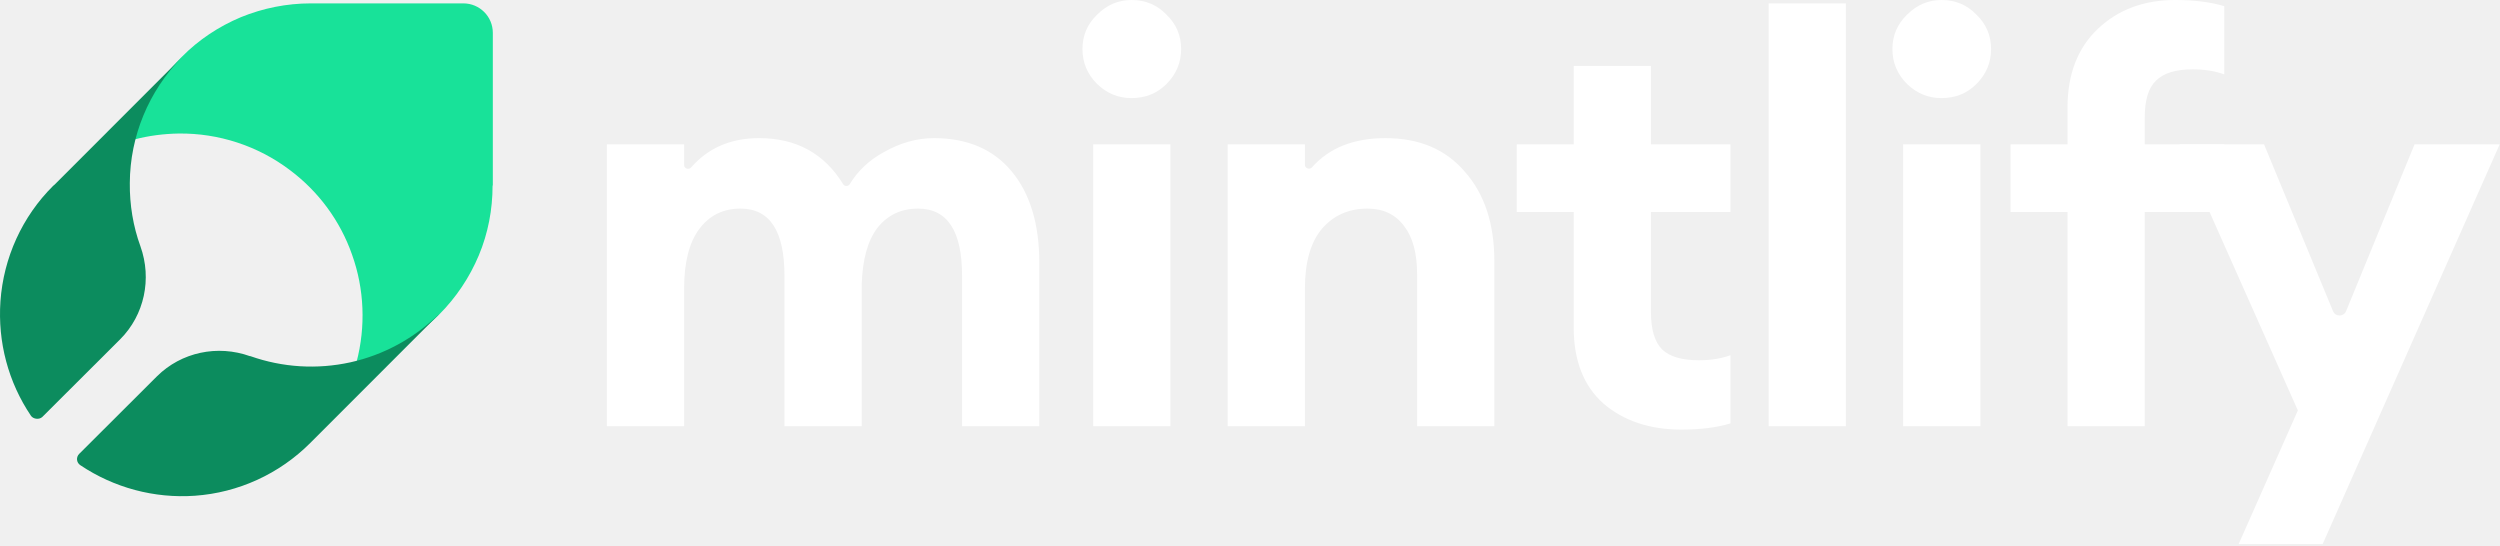
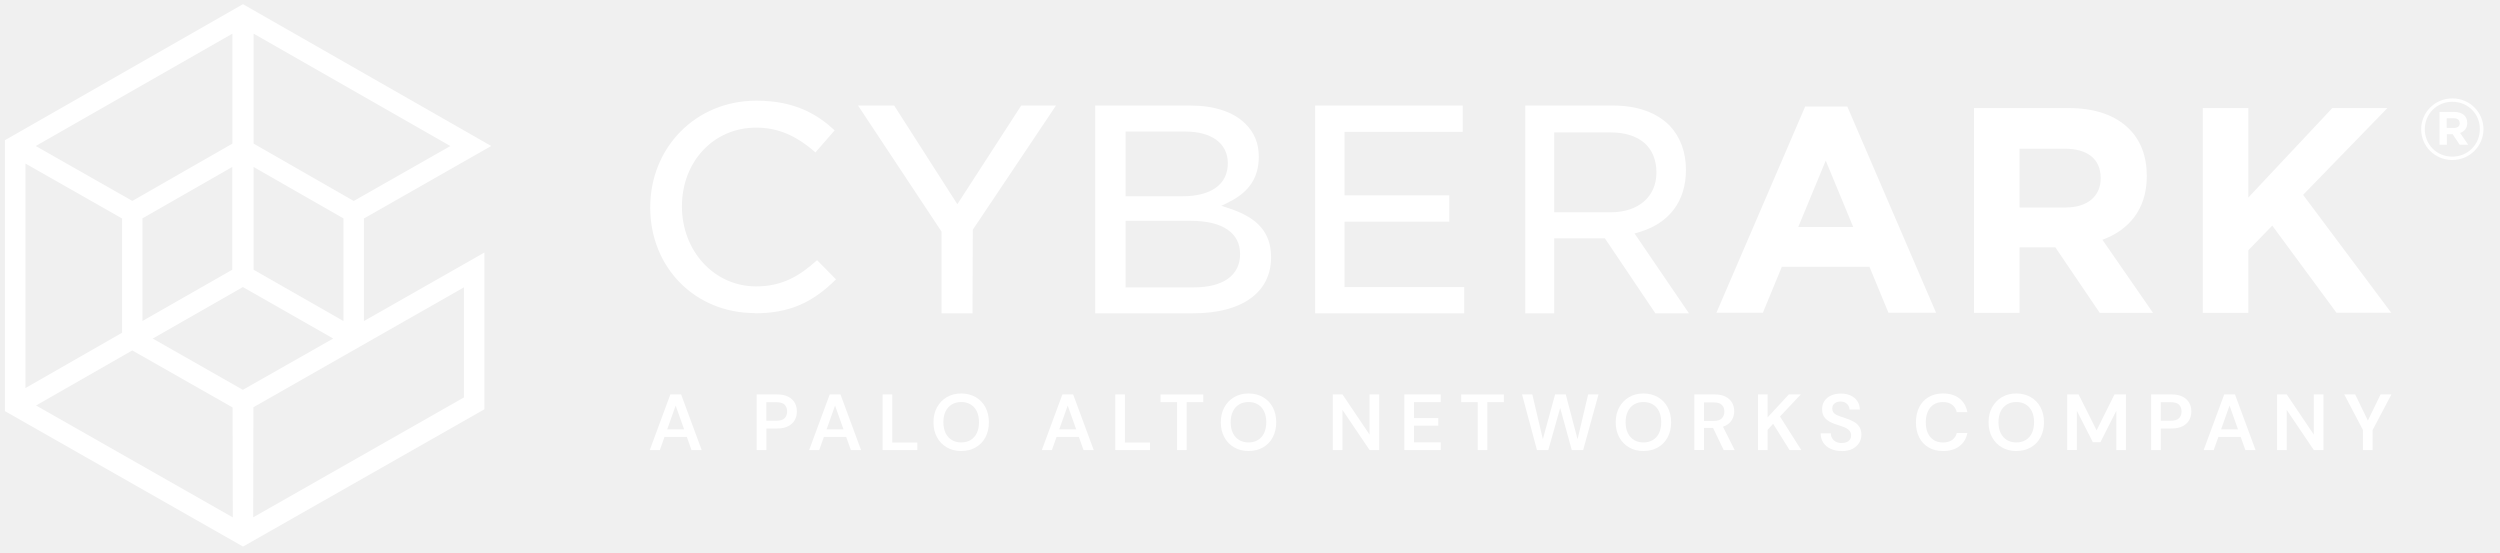
- <svg xmlns="http://www.w3.org/2000/svg" width="1682" height="367" viewBox="0 0 1682 367" fill="none">
-   <path d="M1562.69 366.037H1506.17L1546 276.14L1466.34 97.105H1523.24L1569.66 209.337C1571.28 213.26 1576.84 213.253 1578.45 209.325L1624.52 97.105H1681.79L1562.69 366.037Z" fill="white" />
-   <path d="M1391.02 286.761V142.622H1352.71V97.104H1391.02V72.449C1391.02 49.943 1397.85 32.242 1411.5 19.345C1425.16 6.448 1442.48 0 1463.47 0C1476.37 0 1487.37 1.391 1496.47 4.172V50.069C1490.4 47.793 1483.32 46.656 1475.23 46.656C1463.85 46.656 1455.63 49.184 1450.57 54.242C1445.51 59.046 1442.99 67.265 1442.99 78.897V97.104H1496.47V142.622H1442.99V286.761H1391.02Z" fill="white" />
-   <path d="M1306.22 66.001C1297.37 66.001 1289.66 62.84 1283.08 56.518C1276.51 49.943 1273.22 42.104 1273.22 33C1273.22 23.897 1276.51 16.184 1283.08 9.862C1289.66 3.287 1297.37 0 1306.22 0C1315.58 0 1323.42 3.287 1329.74 9.862C1336.31 16.184 1339.6 23.897 1339.6 33C1339.6 42.104 1336.31 49.943 1329.74 56.518C1323.42 62.84 1315.58 66.001 1306.22 66.001ZM1280.43 286.761V97.104H1332.39V286.761H1280.43Z" fill="white" />
-   <path d="M1189.94 286.761V2.276H1241.91V286.761H1189.94Z" fill="white" />
-   <path d="M1131.24 289.037C1110 289.037 1092.55 283.221 1078.89 271.588C1065.49 259.703 1058.79 242.634 1058.79 220.381V142.622H1020.48V97.104H1058.79V44.38H1110.76V97.104H1164.24V142.622H1110.76V210.14C1110.76 221.772 1113.29 230.117 1118.34 235.174C1123.4 239.979 1131.62 242.381 1143 242.381C1151.09 242.381 1158.17 241.243 1164.24 238.967V284.864C1155.14 287.646 1144.14 289.037 1131.24 289.037Z" fill="white" />
-   <path d="M825.979 286.761V97.104H877.945V110.967C877.945 113.311 881.135 114.347 882.688 112.591C894.273 99.485 910.773 92.932 932.187 92.932C954.946 92.932 972.774 100.518 985.67 115.69C998.82 130.61 1005.39 150.587 1005.39 175.622V286.761H953.429V184.346C953.429 170.438 950.521 159.691 944.704 152.104C938.888 144.265 930.67 140.346 920.049 140.346C907.405 140.346 897.164 144.898 889.325 154.001C881.738 163.105 877.945 176.507 877.945 194.208V286.761H825.979Z" fill="white" />
-   <path d="M761.286 66.001C752.436 66.001 744.723 62.84 738.148 56.518C731.574 49.943 728.286 42.104 728.286 33C728.286 23.897 731.574 16.184 738.148 9.862C744.723 3.287 752.436 0 761.286 0C770.643 0 778.482 3.287 784.804 9.862C791.379 16.184 794.666 23.897 794.666 33C794.666 42.104 791.379 49.943 784.804 56.518C778.482 62.84 770.643 66.001 761.286 66.001ZM735.493 286.761V97.104H787.459V286.761H735.493Z" fill="white" />
-   <path d="M647.273 286.761V185.484C647.273 155.392 637.411 140.346 617.686 140.346C606.307 140.346 597.204 144.645 590.376 153.242C583.801 161.84 580.261 174.61 579.755 191.553V286.761H527.789V185.484C527.789 155.392 517.927 140.346 498.203 140.346C486.571 140.346 477.341 144.898 470.513 154.001C463.685 163.105 460.272 176.507 460.272 194.208V286.761H408.306V97.104H460.272V111.103C460.272 113.435 463.407 114.462 464.939 112.704C476.419 99.522 491.68 92.932 510.72 92.932C535.742 92.932 554.588 103.262 567.259 123.923C568.258 125.553 570.718 125.527 571.712 123.894C577.189 114.891 584.802 107.731 594.548 102.414C605.675 96.093 616.928 92.932 628.307 92.932C650.813 92.932 668.261 100.391 680.652 115.311C693.043 130.231 699.239 150.714 699.239 176.76V286.761H647.273Z" fill="white" />
-   <path d="M331.569 124.833V22.09C331.569 11.065 322.625 2.276 311.764 2.276H209.069C192.938 2.276 176.967 5.472 162.113 11.544C147.26 17.775 133.685 26.724 122.345 38.228L121.546 39.027C106.533 54.207 95.833 73.062 90.402 93.834C100.145 91.277 110.206 89.999 120.268 89.839C147.1 89.52 173.453 98.148 194.855 114.287C214.18 128.668 228.873 148.481 236.859 171.331C245.164 194.5 246.122 219.746 239.893 243.554C260.496 238.122 279.503 227.416 294.675 212.396L295.474 211.597C306.813 200.252 315.917 186.67 322.145 171.81C328.374 156.95 331.409 140.971 331.409 124.833H331.569Z" fill="#18E299" />
-   <path d="M87.337 123.098C87.496 91.579 100.066 61.334 122.182 38.73L36.739 124.212C36.421 124.531 36.102 124.69 35.784 125.008C14.941 145.702 2.371 173.4 0.303 202.69C-1.607 230.07 5.553 257.131 20.828 279.736C22.285 281.892 26.238 282.601 28.466 280.532L80.813 228.319C97.202 211.923 102.293 187.568 94.497 165.759C89.564 152.229 87.178 137.743 87.337 123.098Z" fill="#0C8C5E" />
-   <path d="M294.976 211.605C278.587 227.683 258.062 238.826 235.786 243.761C213.351 248.695 190.121 247.263 168.482 239.622C168.482 239.622 168.323 239.622 168.164 239.622C146.365 231.822 122.022 236.916 105.633 253.153L53.285 305.365C51.057 307.594 51.376 311.255 54.081 313.006C76.674 328.129 103.724 335.451 131.091 333.541C160.368 331.472 187.894 318.896 208.737 298.043L209.533 297.247L294.976 211.765V211.605Z" fill="#0C8C5E" />
+ <svg xmlns="http://www.w3.org/2000/svg" width="190" height="42" viewBox="0 0 190 42" fill="none">
+   <g clip-path="url(#clip0_1_89)">
+     <path d="M49.383 34.203L50.947 29.976H51.764L53.328 34.203H52.553L51.35 30.823L50.148 34.203H49.386H49.383ZM50.079 33.206L50.273 32.631H52.382L52.575 33.206H50.076H50.079Z" fill="#ffffff" />
+     <path d="M57.509 34.203V29.976H59.049C59.391 29.976 59.673 30.034 59.9 30.148C60.123 30.262 60.29 30.417 60.399 30.609C60.507 30.8 60.563 31.024 60.563 31.274C60.563 31.508 60.511 31.722 60.405 31.917C60.3 32.112 60.136 32.271 59.909 32.388C59.686 32.508 59.397 32.566 59.049 32.566H58.244V34.203H57.512H57.509ZM58.241 31.976H59.006C59.295 31.976 59.502 31.911 59.63 31.784C59.755 31.657 59.821 31.489 59.821 31.274C59.821 31.06 59.758 30.882 59.63 30.755C59.505 30.632 59.295 30.567 59.006 30.567H58.241V31.972V31.976Z" fill="#ffffff" />
+     <path d="M61.496 34.203L63.059 29.976H63.877L65.44 34.203H64.665L63.463 30.823L62.261 34.203H61.499H61.496ZM62.192 33.206L62.386 32.631H64.494L64.688 33.206H62.189H62.192Z" fill="#ffffff" />
+     <path d="M67.079 34.203V29.976H67.811V33.634H69.716V34.203H67.079Z" fill="#ffffff" />
+     <path d="M73.047 34.277C72.636 34.277 72.272 34.186 71.956 34.001C71.641 33.819 71.395 33.563 71.214 33.235C71.034 32.907 70.945 32.528 70.945 32.093C70.945 31.657 71.034 31.281 71.214 30.953C71.395 30.625 71.641 30.369 71.956 30.184C72.272 29.999 72.636 29.904 73.047 29.904C73.457 29.904 73.835 29.999 74.154 30.184C74.472 30.369 74.719 30.625 74.893 30.953C75.067 31.281 75.155 31.661 75.155 32.093C75.155 32.524 75.067 32.907 74.893 33.235C74.719 33.563 74.472 33.819 74.154 34.001C73.835 34.183 73.467 34.277 73.047 34.277ZM73.053 33.625C73.326 33.625 73.566 33.563 73.769 33.44C73.973 33.316 74.131 33.141 74.239 32.91C74.347 32.68 74.403 32.407 74.403 32.089C74.403 31.771 74.347 31.498 74.239 31.268C74.131 31.037 73.973 30.862 73.769 30.739C73.566 30.615 73.326 30.554 73.053 30.554C72.781 30.554 72.541 30.615 72.337 30.739C72.134 30.862 71.976 31.037 71.864 31.268C71.753 31.498 71.697 31.771 71.697 32.089C71.697 32.407 71.753 32.68 71.864 32.91C71.976 33.141 72.134 33.316 72.337 33.44C72.541 33.563 72.781 33.625 73.053 33.625Z" fill="#ffffff" />
+     <path d="M79.179 34.203L80.742 29.976H81.56L83.123 34.203H82.348L81.146 30.823L79.944 34.203H79.182H79.179ZM79.875 33.206L80.069 32.631H82.177L82.371 33.206H79.872H79.875Z" fill="#ffffff" />
+     <path d="M84.762 34.203V29.976H85.494V33.634H87.399V34.203H84.762Z" fill="#ffffff" />
+     <path d="M89.459 34.203V30.564H88.201V29.979H91.446V30.564H90.188V34.203H89.462H89.459Z" fill="#ffffff" />
+     <path d="M94.884 34.277C94.474 34.277 94.109 34.186 93.794 34.001C93.479 33.819 93.232 33.563 93.052 33.235C92.871 32.907 92.782 32.528 92.782 32.093C92.782 31.657 92.871 31.281 93.052 30.953C93.232 30.625 93.479 30.369 93.794 30.184C94.109 29.999 94.474 29.904 94.884 29.904C95.295 29.904 95.672 29.999 95.991 30.184C96.31 30.369 96.556 30.625 96.73 30.953C96.904 31.281 96.993 31.661 96.993 32.093C96.993 32.524 96.904 32.907 96.73 33.235C96.556 33.563 96.31 33.819 95.991 34.001C95.672 34.183 95.305 34.277 94.884 34.277ZM94.888 33.625C95.16 33.625 95.4 33.563 95.603 33.44C95.807 33.316 95.965 33.141 96.073 32.91C96.182 32.68 96.237 32.407 96.237 32.089C96.237 31.771 96.182 31.498 96.073 31.268C95.965 31.037 95.807 30.862 95.603 30.739C95.4 30.615 95.16 30.554 94.888 30.554C94.615 30.554 94.375 30.615 94.172 30.739C93.968 30.862 93.81 31.037 93.699 31.268C93.587 31.498 93.531 31.771 93.531 32.089C93.531 32.407 93.587 32.68 93.699 32.91C93.81 33.141 93.968 33.316 94.172 33.44C94.375 33.563 94.615 33.625 94.888 33.625Z" fill="#ffffff" />
+     <path d="M101.295 34.203V29.976H102.028L104.087 33.031V29.976H104.819V34.203H104.087L102.028 31.154V34.203H101.295Z" fill="#ffffff" />
+     <path d="M106.731 34.203V29.976H109.493V30.56H107.463V31.774H109.309V32.349H107.463V33.618H109.493V34.203H106.731Z" fill="#ffffff" />
+     <path d="M112.308 34.203V30.564H111.05V29.979H114.295V30.564H113.037V34.203H112.311H112.308Z" fill="#ffffff" />
+     <path d="M116.81 34.203L115.674 29.976H116.456L117.257 33.375L118.187 29.976H118.998L119.894 33.381L120.699 29.976H121.487L120.321 34.203H119.454L118.574 31.002L117.671 34.203H116.81Z" fill="#ffffff" />
+     <path d="M124.896 34.277C124.486 34.277 124.121 34.186 123.806 34.001C123.491 33.816 123.244 33.563 123.064 33.235C122.883 32.907 122.794 32.528 122.794 32.093C122.794 31.657 122.883 31.281 123.064 30.953C123.244 30.625 123.491 30.369 123.806 30.184C124.121 29.999 124.486 29.904 124.896 29.904C125.307 29.904 125.685 29.999 126.003 30.184C126.322 30.369 126.568 30.625 126.742 30.953C126.916 31.281 127.005 31.661 127.005 32.093C127.005 32.524 126.916 32.907 126.742 33.235C126.568 33.563 126.322 33.819 126.003 34.001C125.685 34.183 125.317 34.277 124.896 34.277ZM124.903 33.625C125.176 33.625 125.415 33.563 125.619 33.44C125.823 33.316 125.98 33.141 126.089 32.91C126.197 32.68 126.253 32.407 126.253 32.089C126.253 31.771 126.197 31.498 126.089 31.268C125.977 31.037 125.823 30.862 125.619 30.739C125.415 30.615 125.176 30.554 124.903 30.554C124.63 30.554 124.391 30.615 124.187 30.739C123.983 30.862 123.826 31.037 123.714 31.268C123.602 31.498 123.547 31.771 123.547 32.089C123.547 32.407 123.602 32.68 123.714 32.91C123.826 33.141 123.983 33.316 124.187 33.44C124.391 33.563 124.627 33.625 124.903 33.625Z" fill="#ffffff" />
+     <path d="M128.769 34.203V29.976H130.302C130.641 29.976 130.92 30.034 131.143 30.148C131.367 30.262 131.531 30.417 131.639 30.606C131.748 30.797 131.8 31.011 131.8 31.255C131.8 31.479 131.748 31.69 131.642 31.881C131.537 32.076 131.373 32.229 131.147 32.346C130.923 32.462 130.634 32.521 130.286 32.521H129.504V34.199H128.772L128.769 34.203ZM129.504 31.989H130.256C130.529 31.989 130.729 31.924 130.858 31.794C130.986 31.664 131.051 31.492 131.051 31.278C131.051 31.063 130.989 30.901 130.861 30.774C130.736 30.648 130.532 30.583 130.256 30.583H129.504V31.989ZM130.999 34.203L130.102 32.336H130.897L131.836 34.203H130.999Z" fill="#ffffff" />
+     <path d="M133.607 34.203V29.976H134.339V31.719L135.952 29.976H136.861L135.278 31.654L136.897 34.203H136.004L134.759 32.209L134.339 32.664V34.203H133.607Z" fill="#ffffff" />
+     <path d="M139.962 34.277C139.653 34.277 139.377 34.222 139.137 34.115C138.898 34.008 138.71 33.852 138.576 33.651C138.441 33.449 138.372 33.209 138.369 32.933H139.144C139.144 33.073 139.177 33.199 139.246 33.31C139.311 33.42 139.407 33.508 139.528 33.573C139.65 33.638 139.794 33.67 139.965 33.67C140.113 33.67 140.238 33.647 140.346 33.602C140.454 33.556 140.536 33.488 140.596 33.404C140.655 33.316 140.684 33.216 140.684 33.099C140.684 32.966 140.651 32.855 140.589 32.771C140.527 32.683 140.438 32.612 140.33 32.55C140.221 32.489 140.093 32.437 139.952 32.391C139.811 32.346 139.66 32.297 139.499 32.242C139.16 32.128 138.907 31.985 138.737 31.81C138.566 31.635 138.48 31.401 138.48 31.106C138.48 30.859 138.54 30.648 138.658 30.473C138.776 30.294 138.94 30.158 139.157 30.06C139.371 29.963 139.617 29.911 139.899 29.911C140.182 29.911 140.435 29.96 140.648 30.06C140.862 30.161 141.032 30.3 141.154 30.479C141.279 30.658 141.341 30.872 141.348 31.122H140.566C140.563 31.018 140.533 30.921 140.481 30.83C140.428 30.739 140.353 30.664 140.251 30.606C140.149 30.547 140.031 30.518 139.886 30.518C139.765 30.515 139.656 30.534 139.561 30.576C139.466 30.619 139.39 30.68 139.334 30.758C139.279 30.836 139.252 30.934 139.252 31.05C139.252 31.167 139.279 31.258 139.328 31.33C139.377 31.401 139.453 31.466 139.551 31.518C139.65 31.567 139.761 31.615 139.893 31.661C140.024 31.706 140.165 31.755 140.32 31.807C140.53 31.875 140.724 31.959 140.898 32.057C141.072 32.154 141.21 32.284 141.312 32.44C141.413 32.596 141.466 32.8 141.466 33.05C141.466 33.268 141.41 33.469 141.295 33.657C141.18 33.845 141.013 33.995 140.793 34.112C140.573 34.225 140.297 34.284 139.968 34.284L139.962 34.277Z" fill="#ffffff" />
+     <path d="M147.663 34.277C147.24 34.277 146.875 34.186 146.566 34.001C146.258 33.819 146.021 33.563 145.857 33.235C145.693 32.907 145.611 32.528 145.611 32.096C145.611 31.664 145.693 31.281 145.857 30.953C146.021 30.625 146.258 30.369 146.566 30.184C146.872 29.999 147.24 29.904 147.663 29.904C148.172 29.904 148.586 30.028 148.908 30.275C149.23 30.521 149.434 30.872 149.519 31.323H148.714C148.659 31.086 148.54 30.898 148.366 30.762C148.192 30.625 147.956 30.557 147.657 30.557C147.388 30.557 147.158 30.619 146.964 30.742C146.77 30.865 146.622 31.041 146.517 31.274C146.412 31.505 146.36 31.781 146.36 32.099C146.36 32.417 146.412 32.69 146.517 32.917C146.622 33.144 146.77 33.319 146.964 33.443C147.158 33.566 147.388 33.628 147.657 33.628C147.952 33.628 148.189 33.563 148.366 33.436C148.54 33.31 148.659 33.135 148.714 32.907H149.519C149.437 33.333 149.233 33.67 148.911 33.914C148.59 34.157 148.172 34.28 147.663 34.28V34.277Z" fill="#ffffff" />
+     <path d="M153.234 34.277C152.823 34.277 152.459 34.186 152.143 34.001C151.828 33.819 151.582 33.563 151.401 33.235C151.22 32.907 151.132 32.528 151.132 32.093C151.132 31.657 151.22 31.281 151.401 30.953C151.582 30.625 151.828 30.369 152.143 30.184C152.459 29.999 152.823 29.904 153.234 29.904C153.644 29.904 154.022 29.999 154.34 30.184C154.659 30.369 154.905 30.625 155.079 30.953C155.254 31.281 155.342 31.661 155.342 32.093C155.342 32.524 155.254 32.907 155.079 33.235C154.905 33.563 154.659 33.819 154.34 34.001C154.022 34.183 153.654 34.277 153.234 34.277ZM153.24 33.625C153.513 33.625 153.753 33.563 153.956 33.44C154.16 33.316 154.317 33.141 154.426 32.91C154.534 32.68 154.59 32.407 154.59 32.089C154.59 31.771 154.534 31.498 154.426 31.268C154.314 31.037 154.16 30.862 153.956 30.739C153.753 30.615 153.513 30.554 153.24 30.554C152.968 30.554 152.728 30.615 152.524 30.739C152.321 30.862 152.163 31.037 152.051 31.268C151.94 31.498 151.884 31.771 151.884 32.089C151.884 32.407 151.94 32.68 152.051 32.91C152.163 33.141 152.321 33.316 152.524 33.44C152.728 33.563 152.964 33.625 153.24 33.625Z" fill="#ffffff" />
+     <path d="M157.106 34.203V29.976H157.973L159.342 32.706L160.699 29.976H161.573V34.203H160.84V31.219L159.632 33.608H159.057L157.842 31.223V34.199H157.109L157.106 34.203Z" fill="#ffffff" />
+     <path d="M163.487 34.203V29.976H165.028C165.369 29.976 165.652 30.034 165.878 30.148C166.102 30.262 166.269 30.417 166.378 30.609C166.489 30.8 166.542 31.024 166.542 31.274C166.542 31.508 166.489 31.722 166.384 31.917C166.279 32.112 166.115 32.271 165.888 32.388C165.665 32.508 165.376 32.566 165.028 32.566H164.223V34.203H163.491H163.487ZM164.22 31.976H164.982C165.271 31.976 165.478 31.911 165.606 31.784C165.731 31.657 165.796 31.489 165.796 31.274C165.796 31.06 165.734 30.882 165.606 30.755C165.478 30.632 165.271 30.567 164.982 30.567H164.22V31.972V31.976Z" fill="#ffffff" />
+     <path d="M167.478 34.203L169.041 29.976H169.859L171.422 34.203H170.647L169.445 30.823L168.243 34.203H167.478ZM168.174 33.206L168.368 32.631H170.476L170.67 33.206H168.171H168.174Z" fill="#ffffff" />
+     <path d="M173.058 34.203V29.976H173.79L175.85 33.031V29.976H176.582V34.203H175.85L173.79 31.154V34.203H173.058Z" fill="#ffffff" />
+     <path d="M179.584 34.203V32.68L178.162 29.976H178.993L180.037 32.125H179.879L180.924 29.976H181.748L180.32 32.68V34.203H179.587H179.584Z" fill="#ffffff" />
+     <path d="M27.657 16.605L37.33 11.096L18.465 0.318L0.374 10.654V31.245L18.465 41.536V41.542L36.814 31.106V19.192L27.657 24.402V16.601V16.605ZM34.226 11.099L26.882 15.274L19.276 10.917V2.558L34.226 11.099ZM19.272 20.497V12.69L26.101 16.598V24.399L19.272 20.5V20.497ZM25.322 25.73L18.465 29.622H18.458V29.628L11.607 25.73L18.458 21.815L25.326 25.73H25.322ZM17.693 39.322L2.739 30.817L10.053 26.632L17.676 30.966L17.693 39.322ZM17.653 12.69V20.497L10.825 24.396V16.595L17.653 12.686V12.69ZM2.71 11.099L17.663 2.558V10.914L10.057 15.27L2.713 11.096L2.71 11.099ZM9.278 16.605V25.288L1.934 29.492V12.43L9.278 16.605ZM19.243 39.312L19.259 30.956V30.95L35.261 21.837V30.203L19.246 39.315L19.243 39.312Z" fill="#ffffff" />
+     <path d="M137.203 8.096H140.395L147.141 23.769H143.522L142.08 20.279H135.419L133.978 23.769H130.447L137.193 8.096H137.2H137.203ZM140.845 17.254L138.756 12.206L136.667 17.254H140.852H140.845Z" fill="#ffffff" />
+     <path d="M150.028 8.213H157.224C159.224 8.213 160.778 8.765 161.809 9.794C162.686 10.658 163.156 11.881 163.156 13.355V13.401C163.156 15.91 161.783 17.491 159.783 18.221L163.629 23.776H159.579L156.206 18.799H153.487V23.776H150.025V8.213H150.028ZM156.994 15.767C158.682 15.767 159.651 14.878 159.651 13.569V13.524C159.651 12.06 158.617 11.303 156.932 11.303H153.487V15.774H156.994V15.767Z" fill="#ffffff" />
+     <path d="M167.412 8.213H170.874V15.011L177.255 8.213H181.443L175.035 14.809L181.732 23.766H177.571L172.693 17.147L170.874 19.017V23.776H167.412V8.22V8.213Z" fill="#ffffff" />
+     <path d="M186.941 9.365C186.941 9.576 186.793 9.723 186.507 9.723H185.949V8.989H186.494C186.77 8.989 186.934 9.112 186.934 9.356M187.509 9.333C187.509 8.81 187.125 8.508 186.524 8.508H185.404V11.002H185.962V10.2H186.402L186.937 11.002H187.584L186.97 10.106C187.292 9.989 187.515 9.739 187.515 9.326M188.468 9.817C188.468 10.969 187.561 11.904 186.373 11.904C185.184 11.904 184.284 10.976 184.284 9.823C184.284 8.671 185.18 7.736 186.379 7.736C187.578 7.736 188.468 8.664 188.468 9.807M188.744 9.817C188.744 8.538 187.713 7.479 186.379 7.479C185.046 7.479 184.008 8.547 184.008 9.823C184.008 11.099 185.042 12.161 186.373 12.161C187.703 12.161 188.744 11.092 188.744 9.817Z" fill="#ffffff" />
+     <path d="M57.371 23.795C52.838 23.795 49.416 20.344 49.416 15.77C49.416 11.196 52.884 7.651 57.486 7.651C60.517 7.651 62.205 8.775 63.434 9.908L61.972 11.583C60.494 10.281 59.095 9.7 57.456 9.7C54.244 9.7 51.827 12.274 51.827 15.686C51.827 19.098 54.3 21.766 57.456 21.766C59.453 21.766 60.767 20.974 62.097 19.773L63.535 21.23C61.699 23.061 59.906 23.811 57.354 23.811L57.371 23.795Z" fill="#ffffff" />
+     <path d="M71.556 23.811V17.601L65.21 8.021H67.956L72.758 15.52L77.612 8.021H80.256L73.933 17.458L73.91 23.811H71.556Z" fill="#ffffff" />
+     <path d="M83.235 23.811V8.021H90.457C92.273 8.021 93.715 8.492 94.631 9.388C95.331 10.07 95.669 10.894 95.669 11.901C95.669 13.472 94.96 14.569 93.433 15.338L92.822 15.644L93.472 15.855C95.636 16.579 96.602 17.715 96.602 19.562C96.602 22.224 94.392 23.811 90.69 23.811H83.225H83.231H83.235ZM85.544 21.841H90.723C92.966 21.841 94.247 20.922 94.247 19.312C94.247 17.702 92.92 16.783 90.506 16.783H85.544V21.841ZM85.544 14.916H89.862C92.06 14.916 93.314 14.004 93.314 12.41C93.314 10.904 92.099 9.998 90.073 9.998H85.544V14.923V14.916Z" fill="#ffffff" />
+     <path d="M99.949 23.811V8.021H111.165V10.024H102.182V14.845H110.143V16.848H102.182V21.818H111.28V23.811H99.949Z" fill="#ffffff" />
+     <path d="M125.806 23.811L121.97 18.111H118.118V23.811H115.92V8.021H122.604C124.433 8.021 125.924 8.554 126.92 9.576C127.714 10.433 128.132 11.579 128.132 12.907C128.132 15.28 126.88 16.952 124.601 17.634L124.226 17.744L128.361 23.814H125.8L125.806 23.811ZM118.118 16.134H122.404C124.525 16.134 125.888 14.949 125.888 13.112C125.888 11.18 124.607 10.063 122.381 10.063H118.118V16.134Z" fill="#ffffff" />
+   </g>
+   <defs>
+     <clipPath id="clip0_1_89">
+       <rect width="189" height="42" fill="white" />
+     </clipPath>
+   </defs>
</svg>
